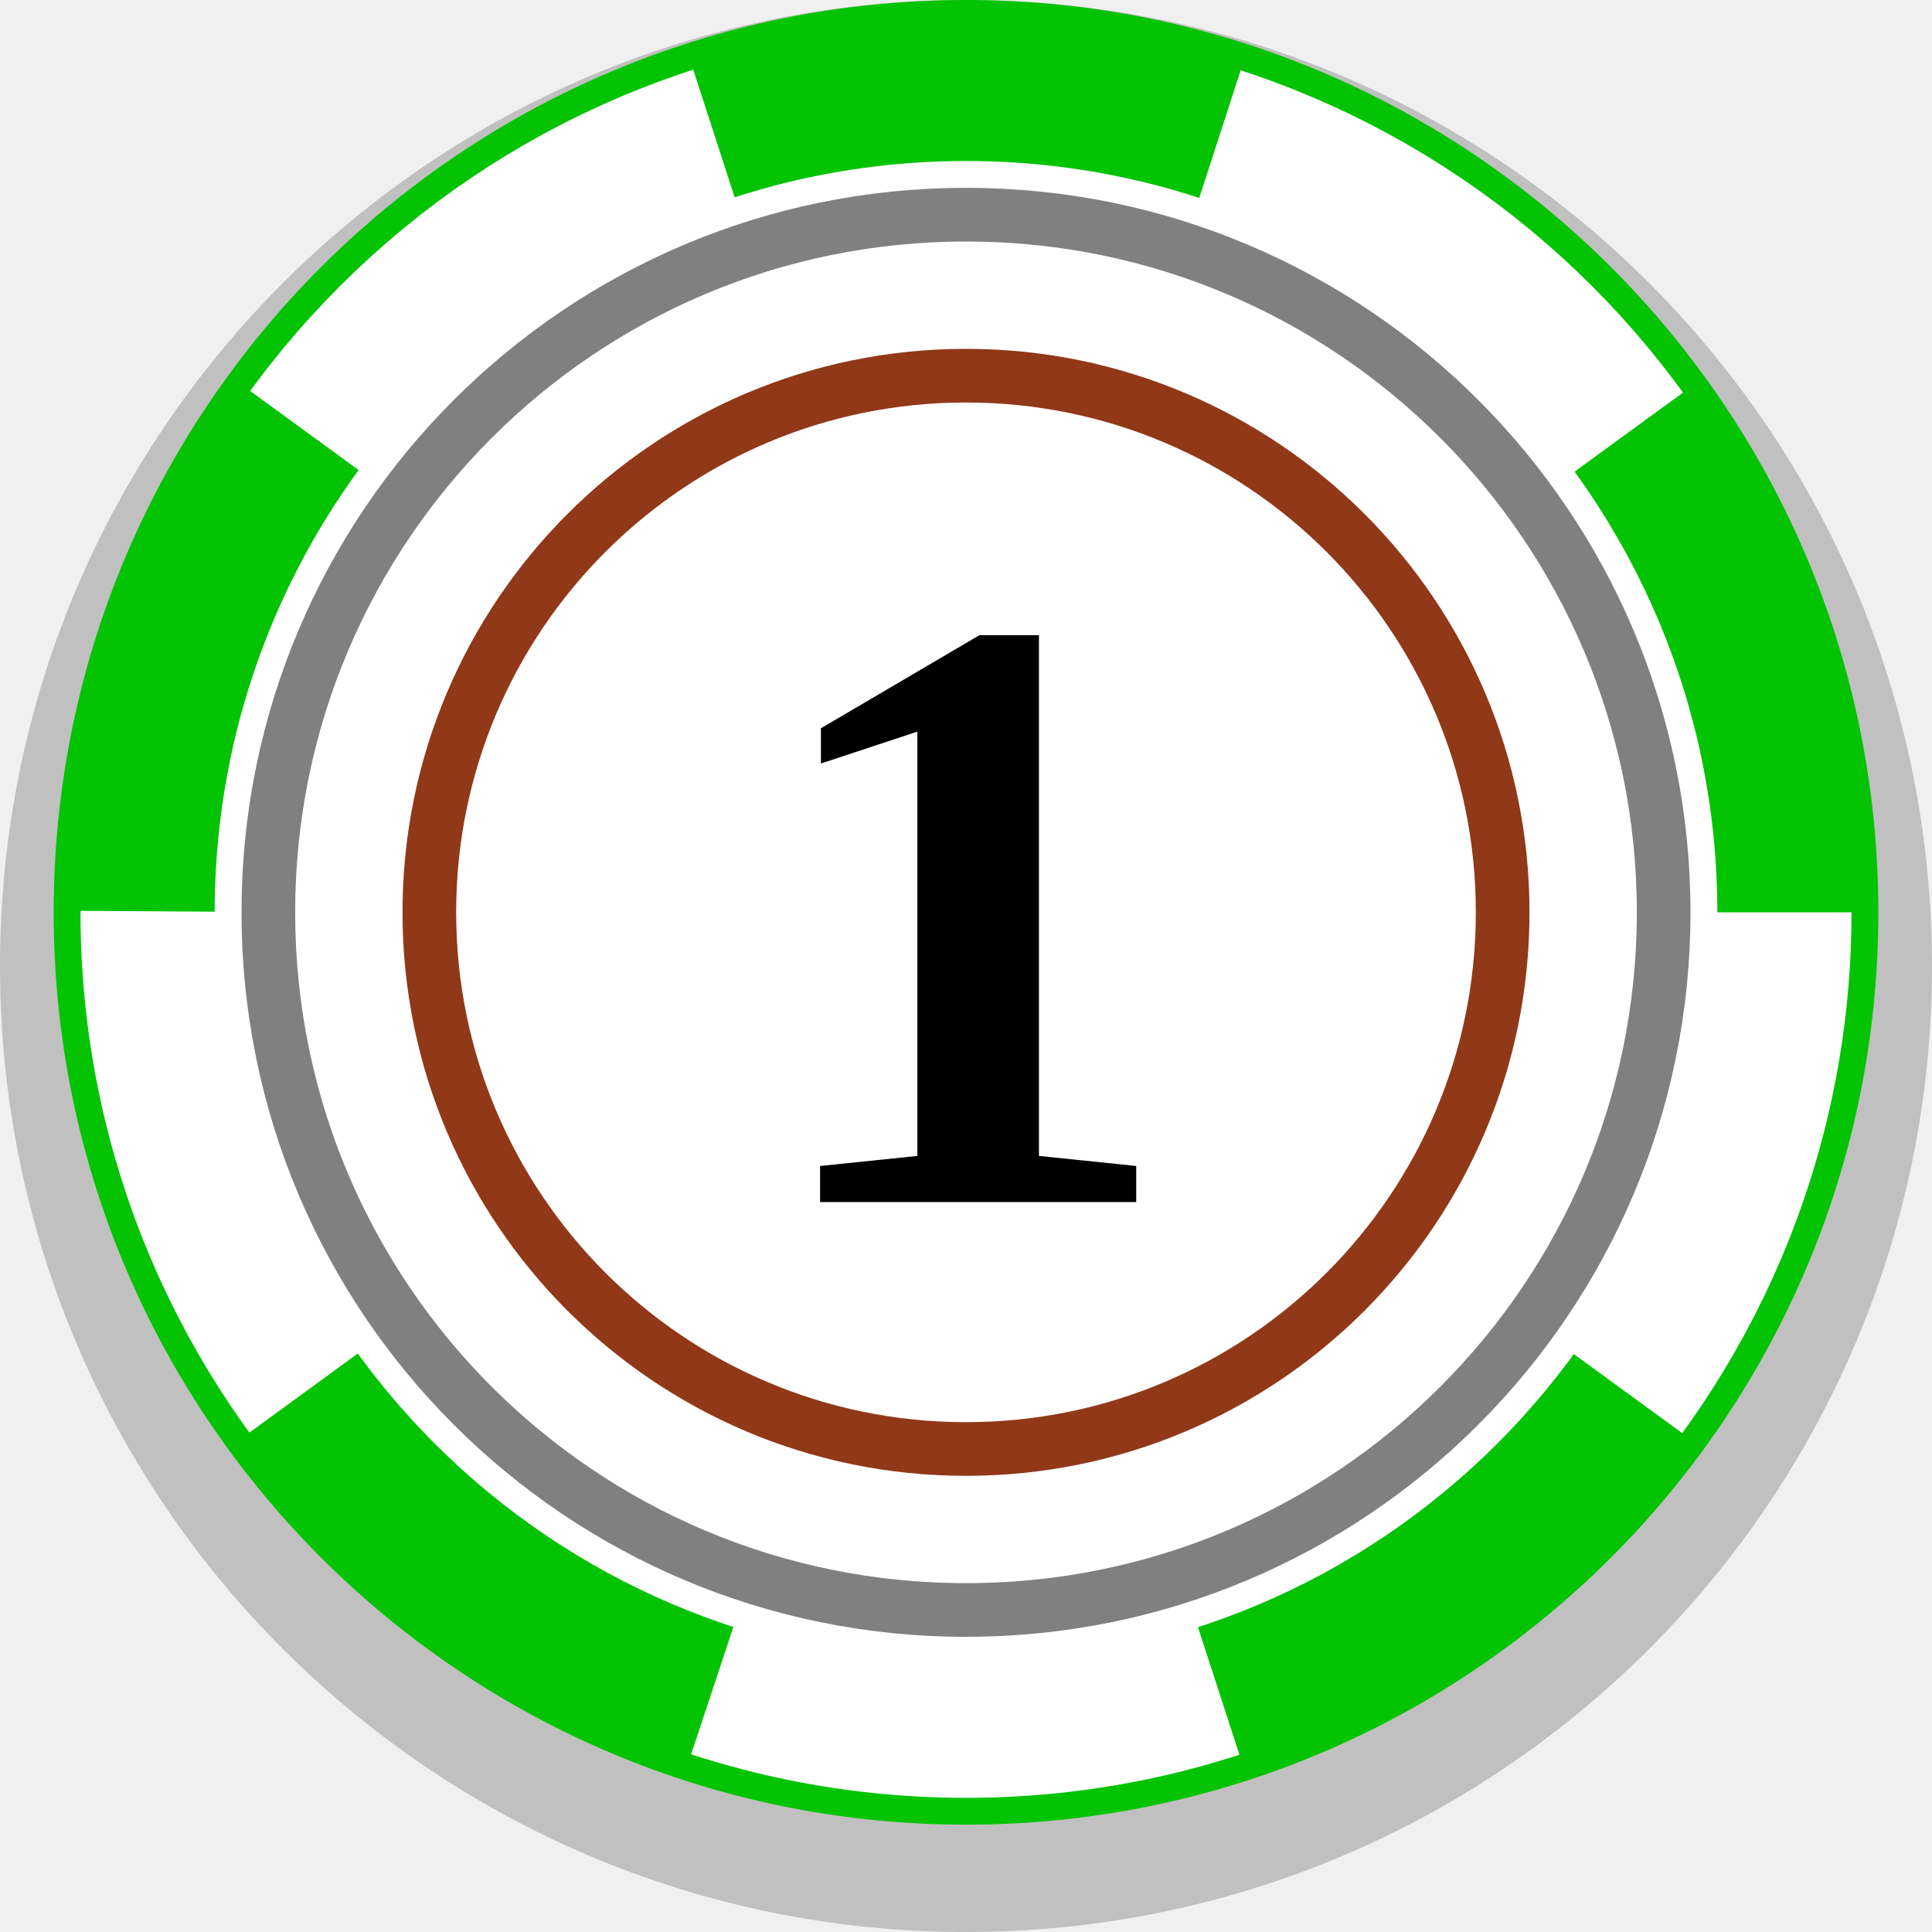
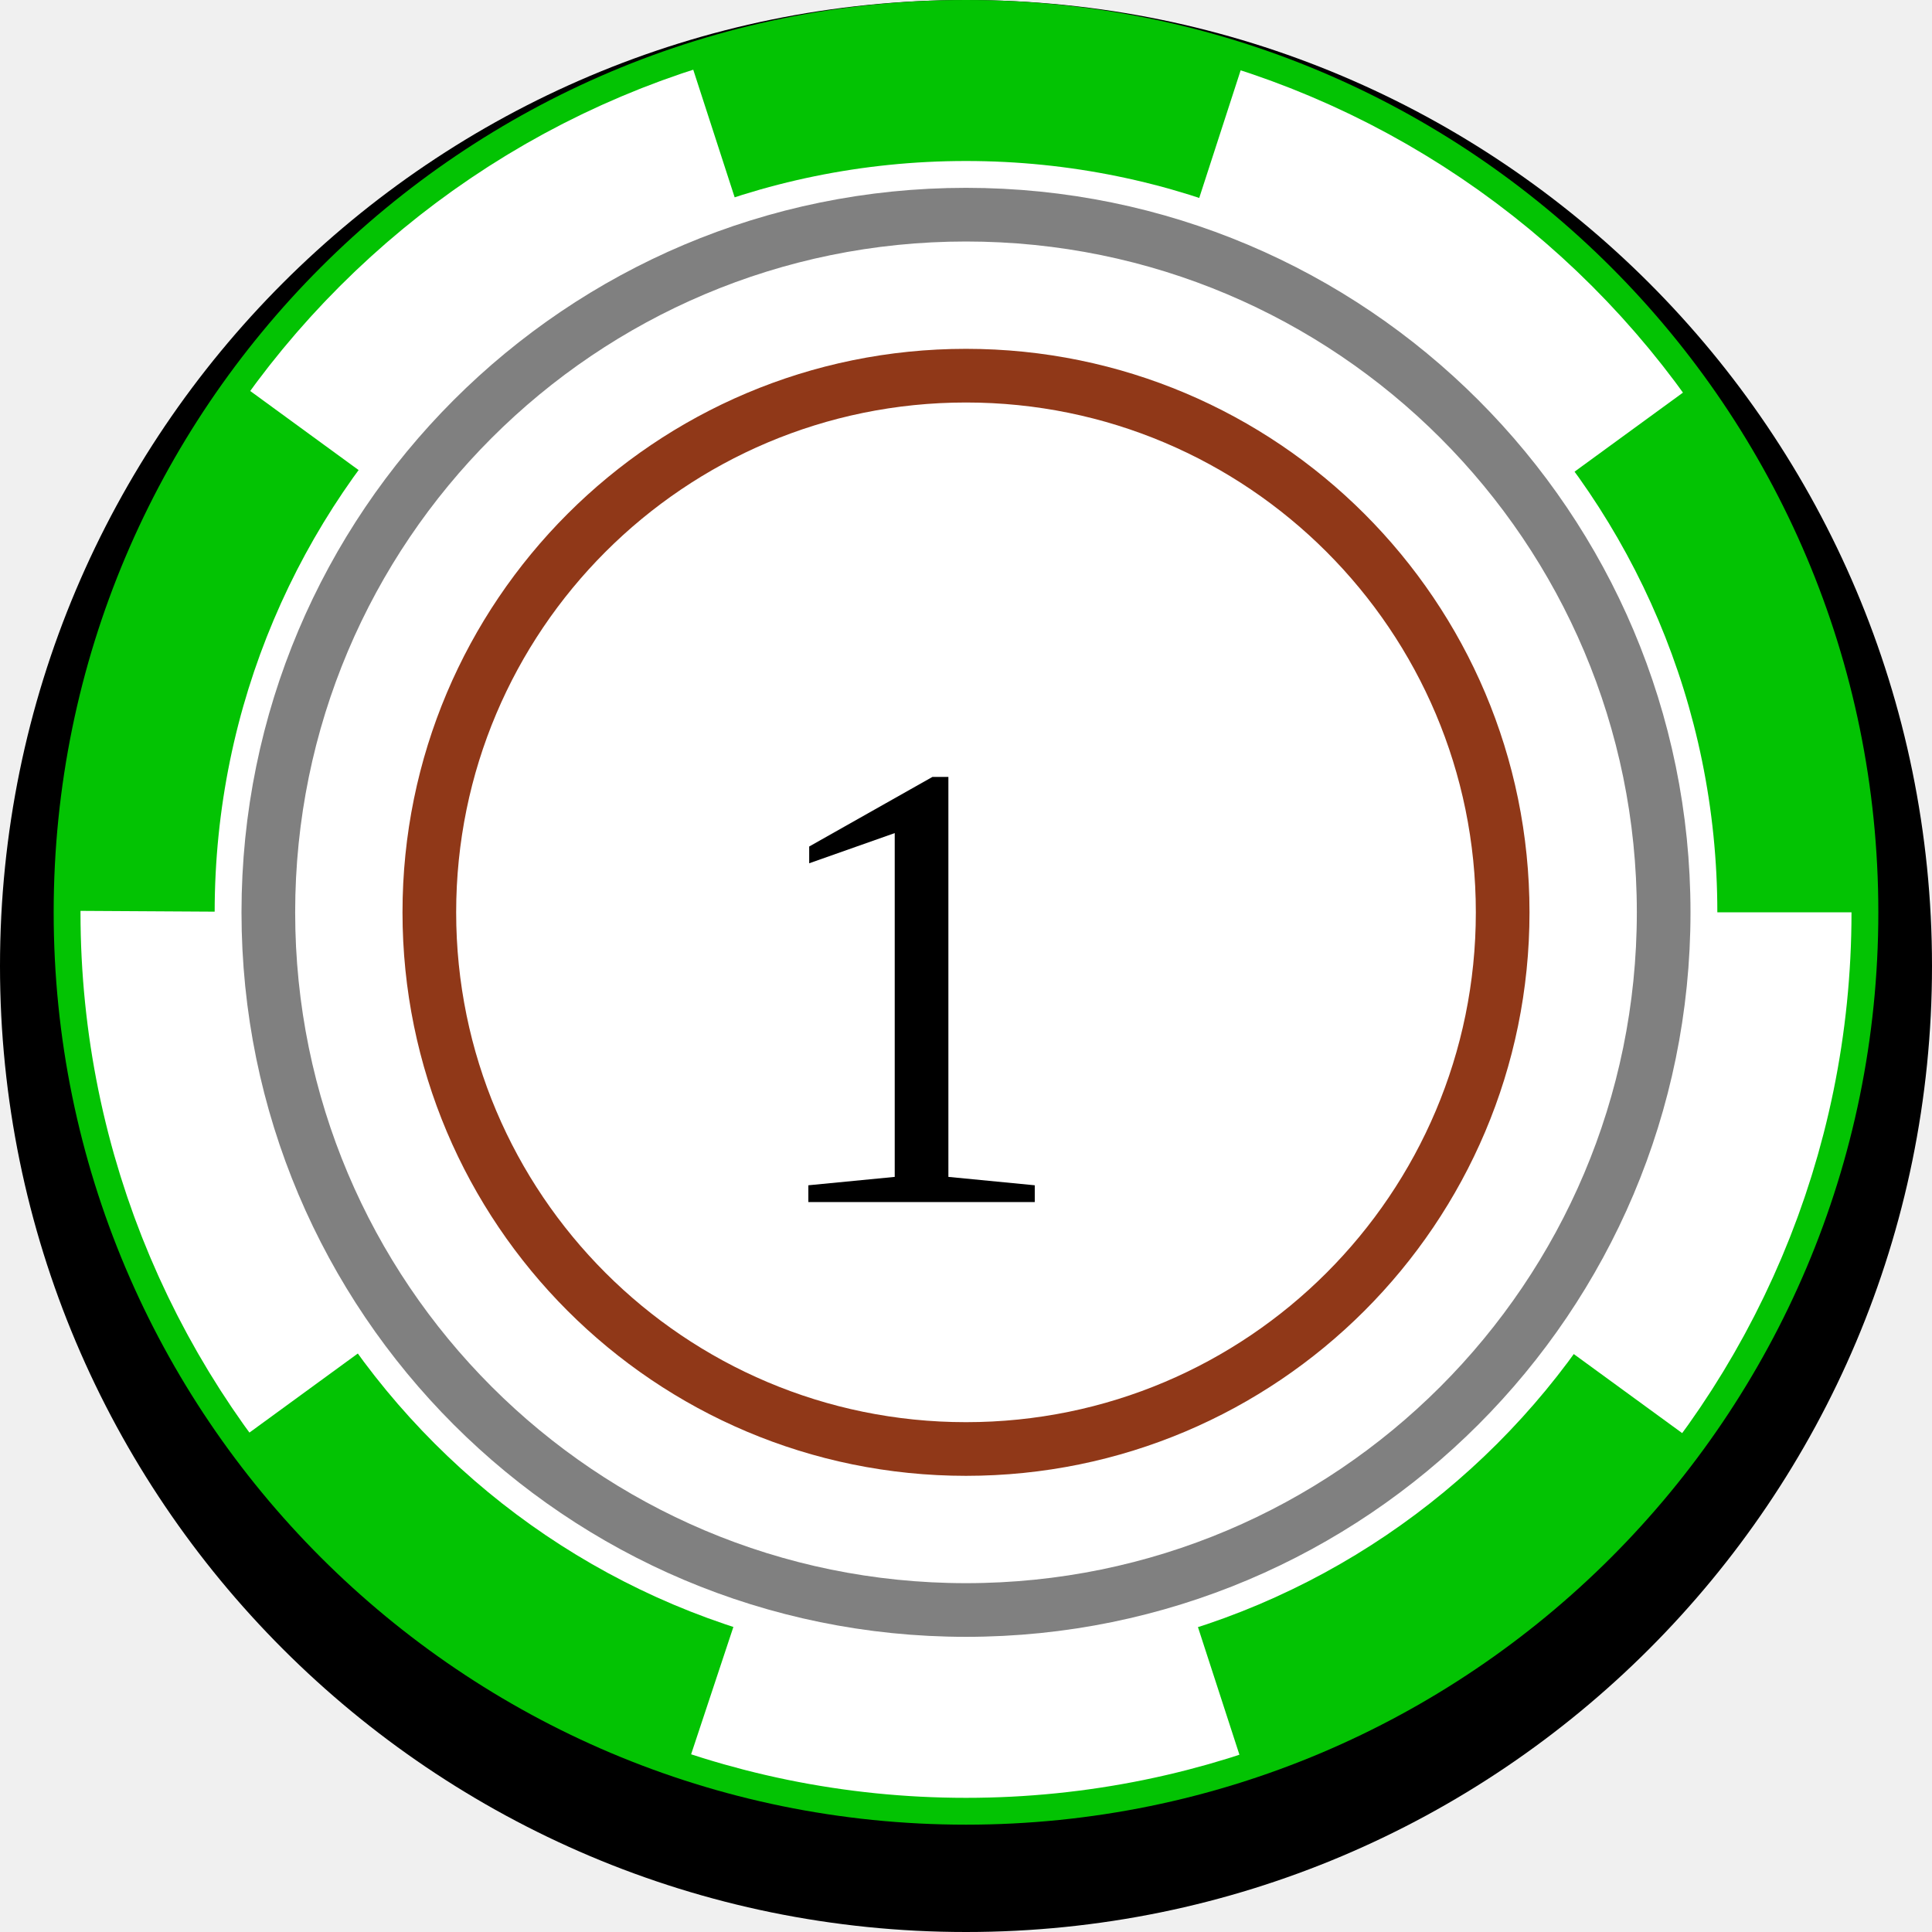
<svg xmlns="http://www.w3.org/2000/svg" viewBox="0 0 36 36">
-   <style>
-     .chip__rating {
-       font: 700 16px "Times New Roman",serif;
-     }
-   </style>
-   <circle class="chip__gurt" r="18" cx="18" cy="18" fill="rgba(0, 0, 0, 0.2)" />
+   <circle class="chip__gurt" r="18" cx="18" cy="18" fill="rgba(0, 0, 0, 1)" />
  <circle class="chip__color" r="17" cx="18" cy="17" fill="#03c303" />
  <circle class="chip__white" r="14" cx="18" cy="17" fill="#ffffff" stroke="#ffffff" stroke-width="5" stroke-dasharray="8.8" />
  <circle class="chip__stroke" r="10" cx="18" cy="17" stroke="#903818" stroke-width="1" fill="none" />
  <circle class="chip__stroke2" r="13" cx="18" cy="17" stroke="gray" stroke-width="1" fill="none" />
  <text x="14" y="22.4" class="chip__rating" fill="#000000">1</text>
</svg>
